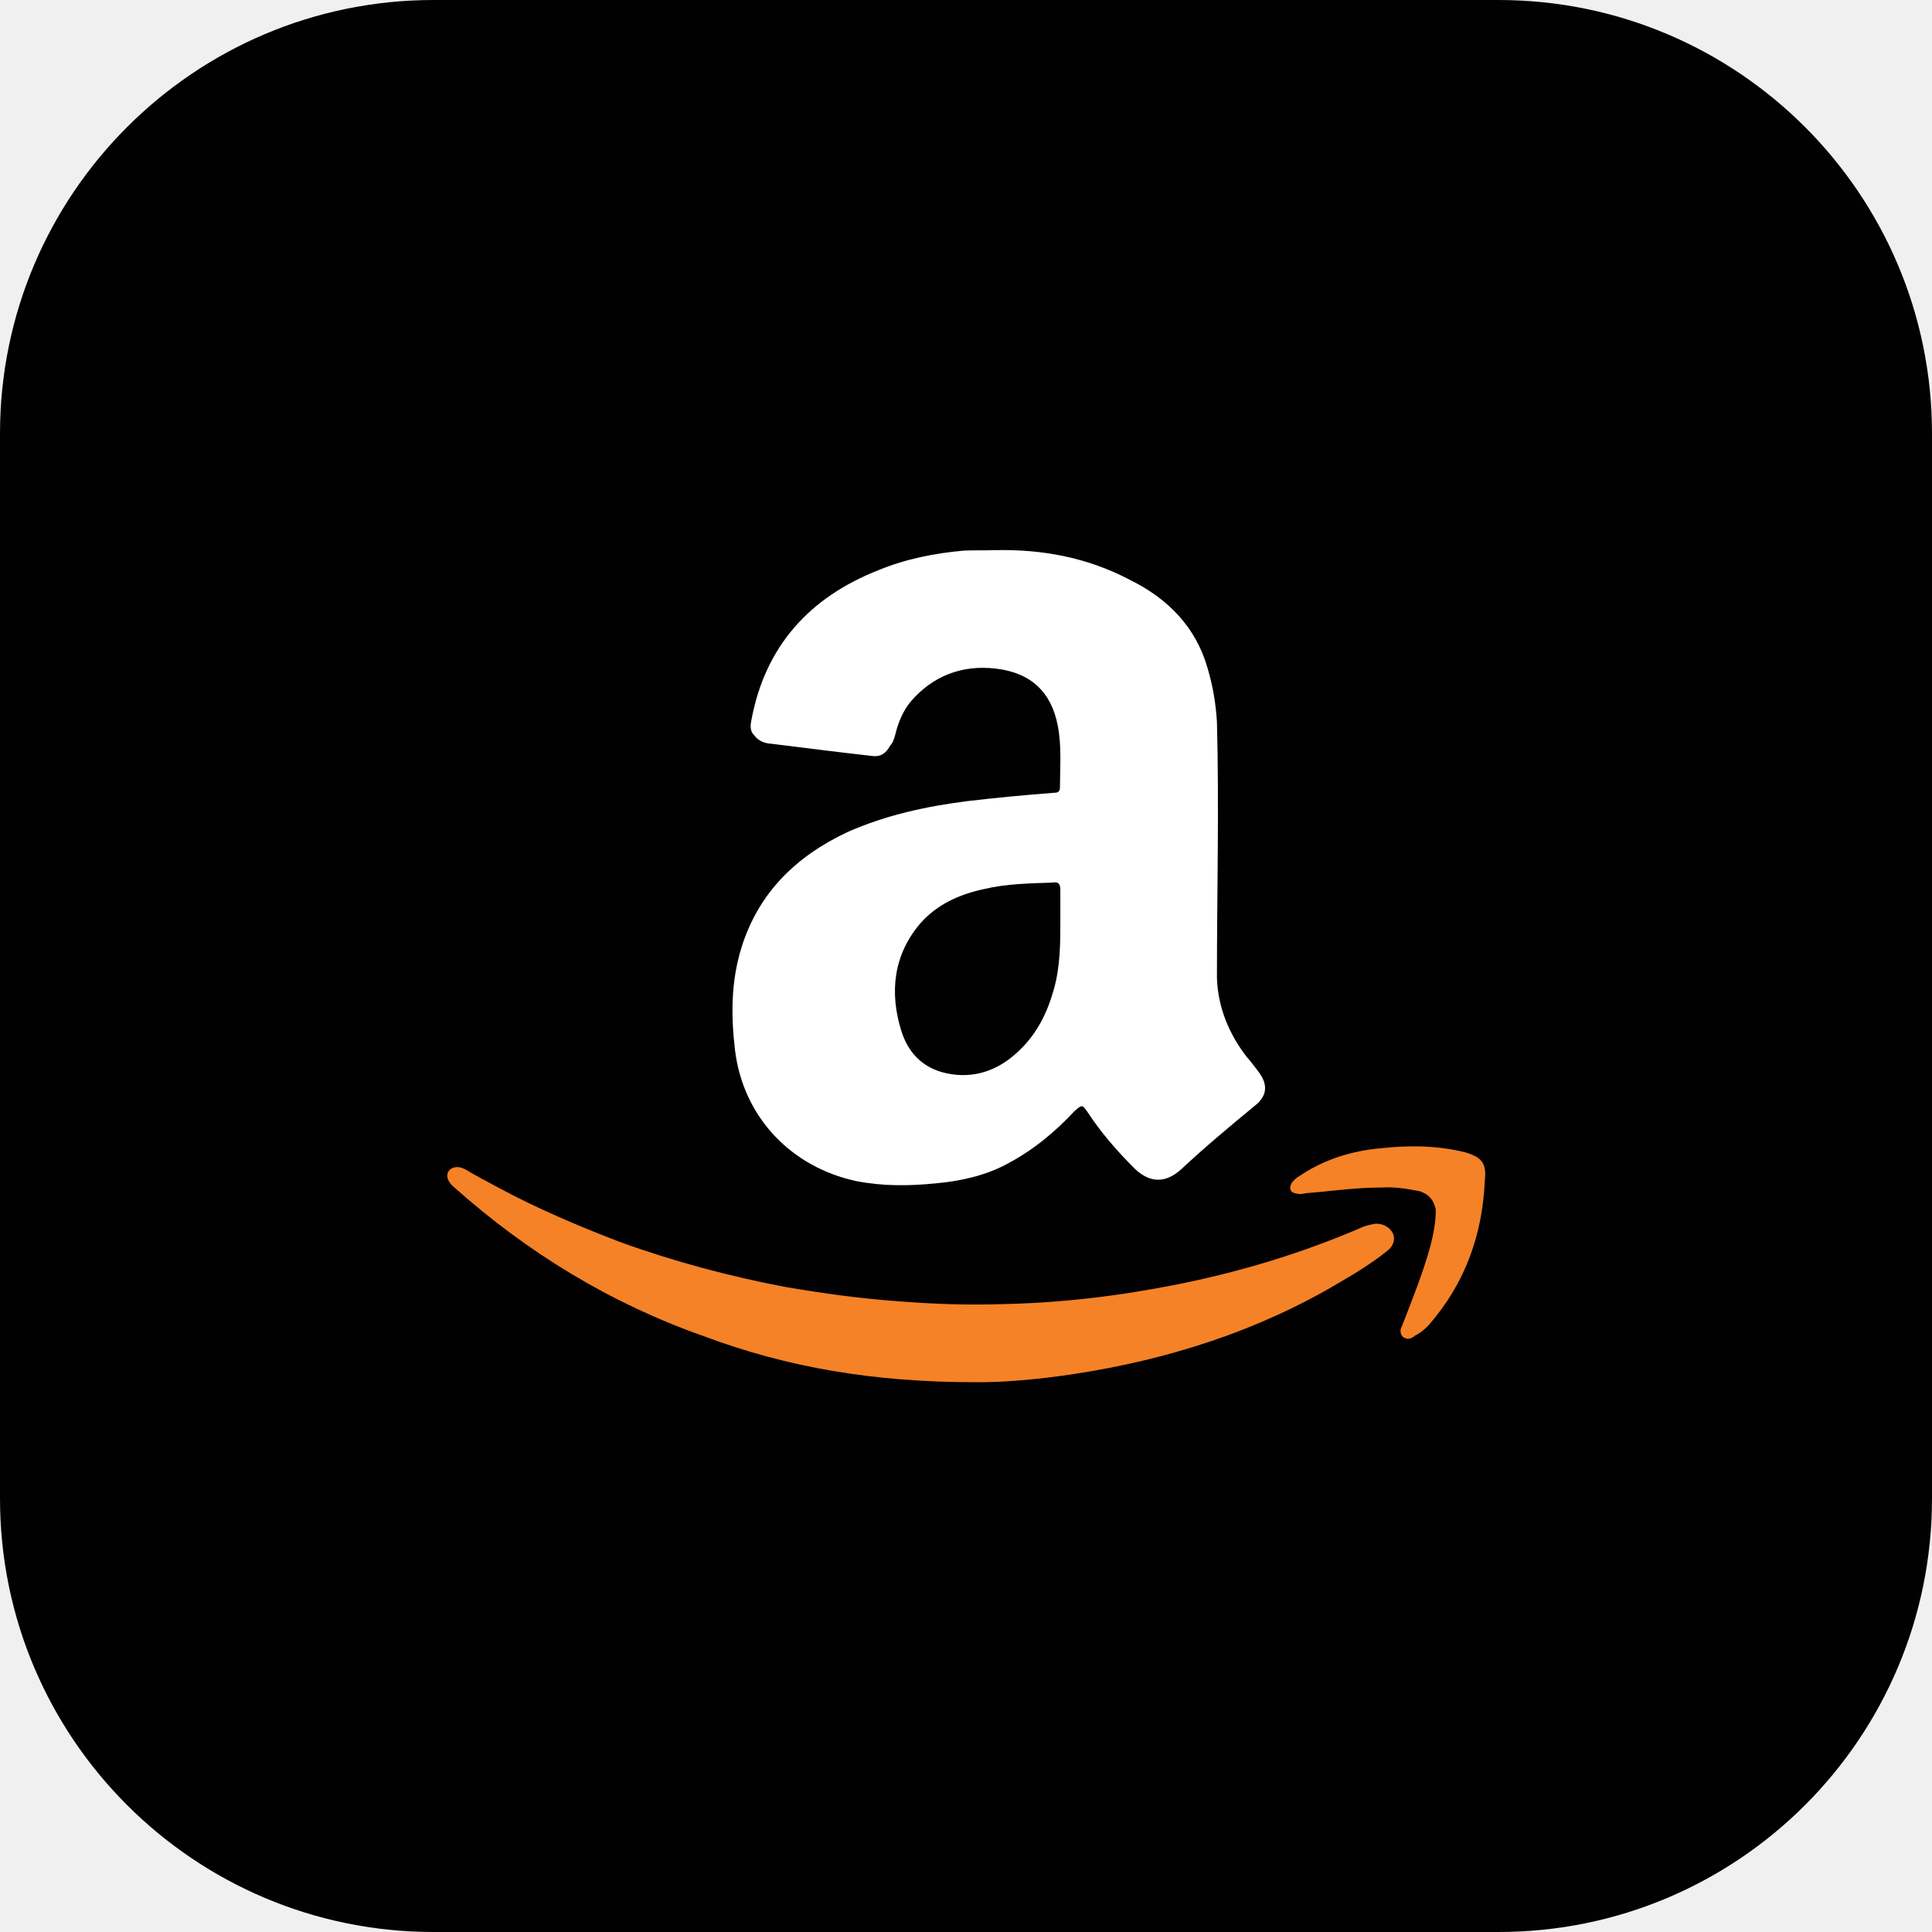
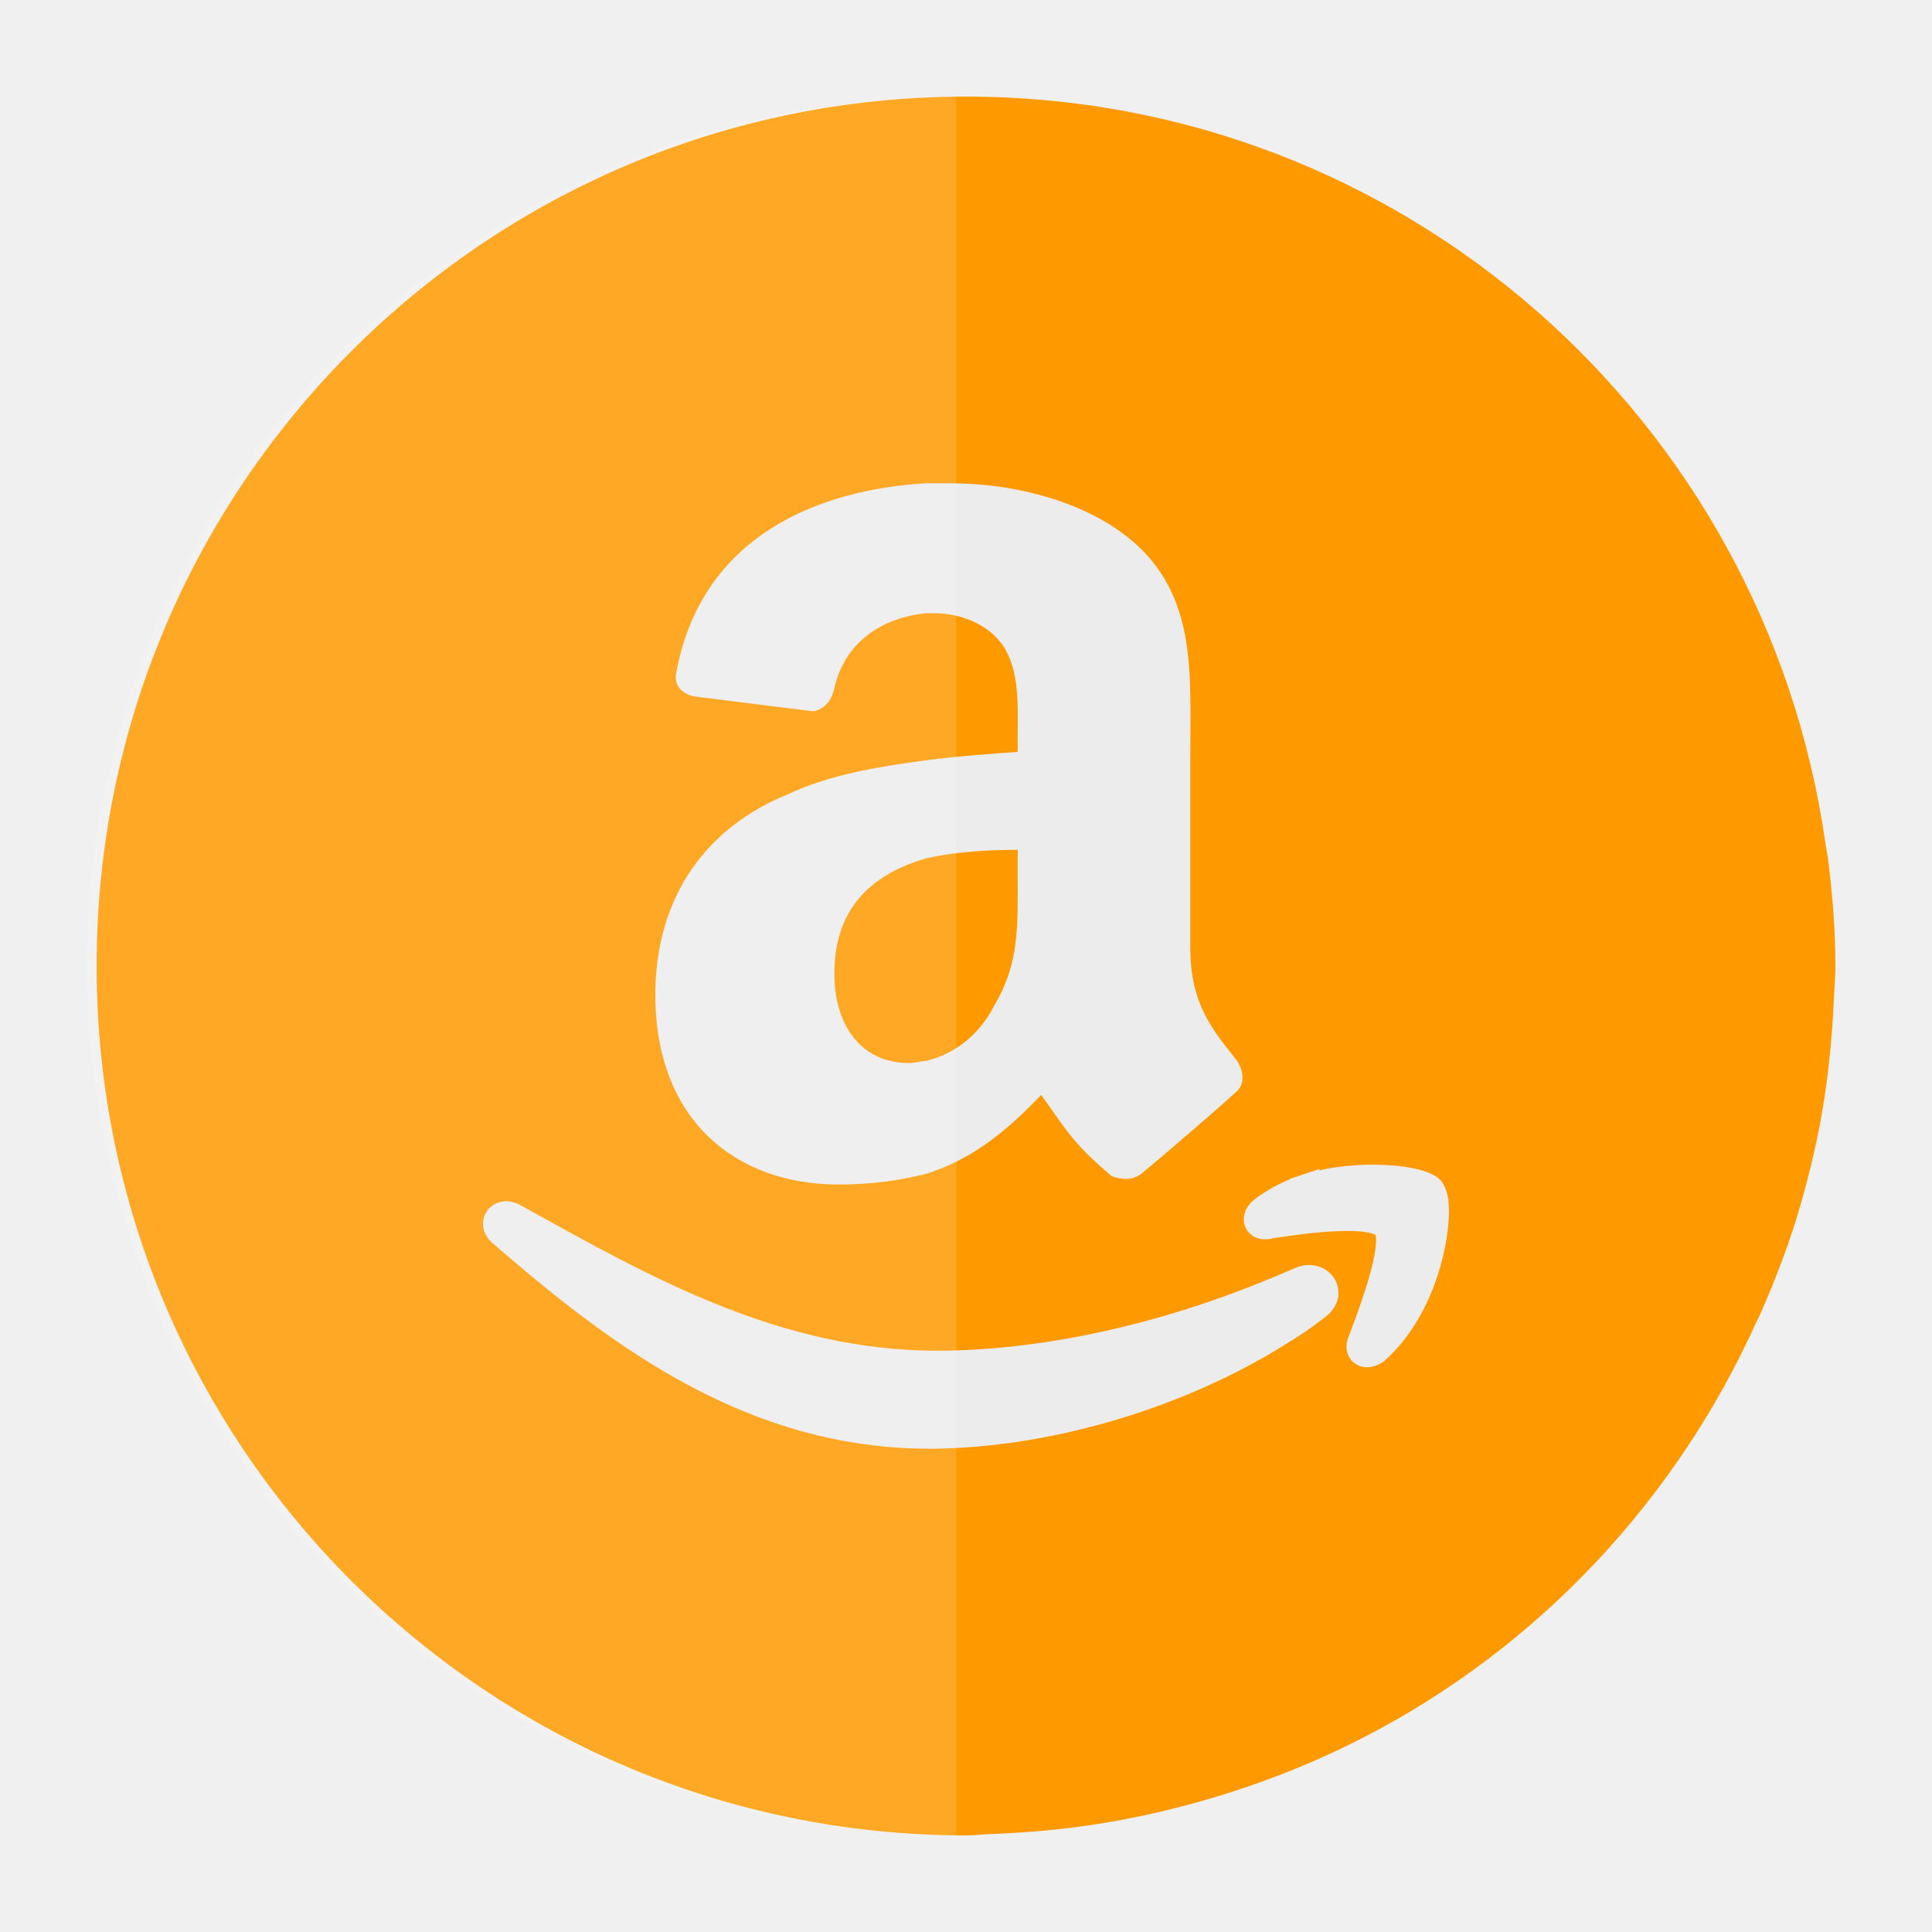
- <svg xmlns="http://www.w3.org/2000/svg" id="Layer_1" style="enable-background:new 0 0 512 512;" version="1.1" viewBox="0 0 512 512" xml:space="preserve">
-   <style type="text/css">
- 	.st0{fill:#010101;}
- 	.st1{fill-rule:evenodd;clip-rule:evenodd;fill:#F58227;}
- 	.st2{fill-rule:evenodd;clip-rule:evenodd;fill:#FFFFFF;}
- </style>
-   <g>
-     <path class="st0" d="M512,397.1c0,63.5-51.4,114.9-114.9,114.9H114.9C51.5,512,0,460.6,0,397.1V114.9C0,51.5,51.5,0,114.9,0h282.2   C460.6,0,512,51.5,512,114.9V397.1z" />
-     <g>
-       <g>
-         <path class="st1" d="M258.5,366.3c-27,0-49.8-3.9-72-12.2c-24.7-8.7-46.7-22.1-66.3-39.6c-2-1.7-2.2-3.8-0.6-4.8     c1.4-0.8,2.8-0.3,3.9,0.3c2.8,1.7,5.6,3.1,8.7,4.8c10.4,5.6,21.1,10.1,32,14.3c14.3,5.2,29,9.1,43.6,11.9     c10.4,1.8,20.8,3.2,30.9,3.9c9,0.7,18,1,27,0.7c15.7-0.3,31.2-2.2,46.7-5.3c16.9-3.4,33.2-8.4,48.9-15.2c1.1-0.4,2-0.6,3.1-0.8     c2-0.1,3.9,0.8,4.8,2.7c0.6,1.5,0,3.4-1.7,4.6c-3.9,3.1-7.9,5.6-12.4,8.2c-21.6,12.9-45.5,20.5-70.3,24.3     C275.1,365.6,265.2,366.4,258.5,366.3z" />
-         <path class="st1" d="M366.4,314.7c-7.3,0-13.8,1-20.2,1.5c-0.6,0.1-1.7,0.4-2.5,0.1c-1.7-0.1-2.2-1.3-1.4-2.8     c0.6-0.7,1.1-1.3,2-1.8c6.5-4.4,13.8-6.7,21.6-7.4c7.3-0.8,14.9-0.8,22.5,1.1c4.2,1.3,5.6,2.8,5.1,7.3     c-0.6,14.6-5.3,27.5-14.9,38.5c-1.1,1.1-2.2,2.1-3.7,2.8c-0.8,0.8-2,1.1-3.1,0.3c-0.8-0.8-0.8-2-0.3-2.8     c2.8-7.2,5.6-14.1,7.6-21.4c0.8-3.2,1.4-6.2,1.4-9.6c-0.6-2.5-1.7-3.9-4.2-4.8C372.9,315,369.2,314.5,366.4,314.7z" />
-       </g>
-       <path class="st2" d="M333.5,284c-1.1-1.4-2-2.7-3.1-3.9c-4.8-6.2-7.6-13.2-7.9-20.8c0-22.8,0.6-45.4,0-68    c-0.3-4.9-1.1-9.6-2.5-14.3c-3.1-10.8-10.4-18.3-20.5-23.3c-11.2-5.9-23.1-8.2-36-7.9c-2.5,0.1-5.1,0-7.9,0.1    c-7.9,0.7-15.5,2.2-22.8,5.2c-18.3,7.2-30.1,20.2-33.7,39.9c-0.3,1.5-0.3,2.8,0.8,3.9c1.1,1.5,2.8,2.1,4.5,2.2    c9,1.1,17.4,2.2,26.4,3.2c2.2,0.4,3.9-0.4,5.1-2.7c0.8-0.8,1.1-2,1.4-3.1c0.8-3.2,2-6,3.9-8.4c5.9-7,13.8-10,22.8-8.9    c9.3,1.1,14.6,6.3,16.3,15c1.1,5.6,0.6,11,0.6,16.4c0,1.3-0.6,1.5-1.7,1.5c-7.6,0.6-15.2,1.3-22.8,2.2c-11,1.4-21.6,3.7-31.8,8.2    c-13.8,6.5-23.6,16.2-28.1,30.6c-2.8,9-2.8,18.1-1.7,27.3c2.2,17.7,14.9,30.9,32.1,34.6c7.3,1.4,14,1.3,21.1,0.6    c6.7-0.6,13.2-2.1,18.8-5.1c7-3.7,12.7-8.4,18-14.1c2-1.7,2-1.7,3.4,0.3c3.6,5.5,7.9,10.4,12.4,14.9c4.2,4.1,8.4,3.9,12.4,0.3    c6.2-5.8,12.9-11.4,19.7-17C335.8,290.4,336.1,287.4,333.5,284z M279.3,262.1c-1.7,6.2-4.5,11.9-9.3,16.4    c-4.8,4.6-10.7,7.2-17.7,6.2c-7-1-11.5-5.1-13.5-11.7c-3.1-10.1-2-20,5.1-28.3c4.5-5.1,10.4-7.7,16.9-9.1c5.9-1.4,12.1-1.5,18-1.7    c1.7-0.3,2.2,0.3,2.2,2c0,2.5,0,5.1,0,8.7C281,249.7,281,256.1,279.3,262.1z" />
+ <svg xmlns="http://www.w3.org/2000/svg" height="200" id="svg2" version="1.1" width="200">
+   <defs id="defs4" />
+   <g id="layer1" style="display:inline" transform="translate(0,-852.3622)">
+     <path d="M 100 10 C 50.294 10 10 50.294 10 100 C 10 149.706 50.294 190 100 190 C 100.75 190 101.48 189.916 102.219 189.875 C 102.479 189.861 102.74 189.857 103 189.844 C 103.938 189.797 104.876 189.748 105.812 189.688 C 112.38 189.266 118.744 188.079 124.844 186.312 C 130.517 184.669 135.962 182.531 141.125 179.875 C 159.214 170.571 173.567 155.265 181.906 136.656 C 181.969 136.515 182.063 136.391 182.125 136.25 C 183.826 132.401 185.343 128.455 186.5 124.344 C 187.4 121.145 188.173 117.896 188.719 114.562 C 189.318 110.903 189.675 107.165 189.844 103.375 C 189.894 102.25 190 101.137 190 100 C 190 96.35 189.704 92.786 189.281 89.25 C 189.196 88.532 189.04 87.837 188.938 87.125 C 182.669 43.545 145.315 10 100 10 z " id="path5955" style="fill:#ff9900;fill-opacity:1;stroke:none" transform="translate(0,852.3622)" />
+     <g id="g3" style="fill:#ececec" transform="matrix(2.076066,0,0,2.076066,40.89857,889.3868)">
+       <path clip-rule="evenodd" d="m 45.575,45.243 c -0.24,-0.002 -0.486,0.055 -0.715,0.162 -0.26,0.104 -0.523,0.223 -0.77,0.328 l -0.367,0.152 -0.477,0.189 v 0.006 c -5.168,2.096 -10.596,3.324 -15.619,3.432 -0.184,0.006 -0.369,0.006 -0.551,0.006 C 19.178,49.522 12.733,45.858 6.228,42.248 6,42.129 5.771,42.066 5.542,42.066 c -0.294,0 -0.593,0.109 -0.811,0.314 -0.219,0.205 -0.349,0.504 -0.347,0.807 -0.001,0.395 0.212,0.756 0.507,0.99 6.104,5.299 12.793,10.223 21.788,10.227 0.176,0 0.354,-0.004 0.535,-0.008 5.721,-0.129 12.195,-2.061 17.217,-5.217 l 0.029,-0.02 c 0.658,-0.393 1.316,-0.84 1.936,-1.336 0.387,-0.287 0.652,-0.732 0.648,-1.197 -0.012,-0.824 -0.713,-1.383 -1.469,-1.383 z" id="path5" style="fill:#ececec;fill-rule:evenodd" />
+       <path clip-rule="evenodd" d="m 52.544,42.317 v -0.002 c -0.02,-0.504 -0.127,-0.885 -0.336,-1.203 l -0.021,-0.029 -0.025,-0.031 c -0.213,-0.232 -0.416,-0.32 -0.639,-0.418 -0.658,-0.254 -1.617,-0.389 -2.773,-0.393 -0.83,0 -1.748,0.078 -2.666,0.279 l -0.002,-0.061 -0.928,0.309 -0.016,0.008 -0.523,0.17 v 0.023 c -0.613,0.254 -1.172,0.572 -1.691,0.947 -0.32,0.242 -0.59,0.561 -0.605,1.051 -0.008,0.266 0.127,0.572 0.354,0.754 0.223,0.182 0.484,0.242 0.713,0.242 0.055,0 0.105,-0.002 0.15,-0.01 l 0.045,-0.004 0.035,-0.006 c 0.453,-0.096 1.113,-0.16 1.885,-0.27 0.662,-0.072 1.365,-0.127 1.975,-0.127 0.432,-0.002 0.818,0.027 1.084,0.086 0.133,0.027 0.232,0.062 0.289,0.09 0.018,0.008 0.031,0.016 0.039,0.021 0.012,0.037 0.029,0.131 0.027,0.266 0.006,0.51 -0.213,1.455 -0.508,2.377 -0.289,0.924 -0.641,1.85 -0.875,2.465 -0.055,0.143 -0.09,0.297 -0.09,0.467 -0.004,0.248 0.096,0.547 0.311,0.746 0.209,0.199 0.479,0.277 0.707,0.277 h 0.01 c 0.342,-0.004 0.631,-0.139 0.881,-0.334 2.352,-2.115 3.168,-5.488 3.201,-7.389 l -0.008,-0.301 z" id="path7" style="fill:#ececec;fill-rule:evenodd" />
+       <path clip-rule="evenodd" d="m 31.046,19.657 c -1.383,0.104 -2.977,0.209 -4.572,0.42 -2.443,0.322 -4.889,0.744 -6.907,1.703 -3.932,1.594 -6.59,4.995 -6.59,9.989 0,6.273 4.038,9.461 9.141,9.461 1.699,0 3.084,-0.215 4.355,-0.531 2.021,-0.639 3.721,-1.807 5.742,-3.936 1.168,1.596 1.488,2.342 3.506,4.041 0.531,0.211 1.062,0.211 1.486,-0.105 1.277,-1.064 3.51,-2.979 4.678,-4.039 0.533,-0.426 0.426,-1.064 0.105,-1.592 -1.166,-1.49 -2.338,-2.766 -2.338,-5.637 v -9.565 c 0,-4.039 0.32,-7.76 -2.656,-10.52 -2.443,-2.23 -6.27,-3.082 -9.246,-3.082 h -1.277 c -5.418,0.314 -11.159,2.654 -12.434,9.352 -0.213,0.852 0.426,1.168 0.852,1.273 l 5.95,0.744 c 0.641,-0.105 0.957,-0.639 1.064,-1.166 0.531,-2.34 2.443,-3.51 4.568,-3.723 h 0.428 c 1.275,0 2.656,0.533 3.4,1.596 0.85,1.275 0.744,2.977 0.744,4.465 v 0.852 z m -1.168,12.645 c -0.744,1.484 -2.021,2.441 -3.404,2.766 -0.211,0 -0.529,0.105 -0.85,0.105 -2.336,0 -3.719,-1.809 -3.719,-4.465 0,-3.402 2.02,-4.996 4.568,-5.74 1.383,-0.318 2.977,-0.426 4.572,-0.426 v 1.277 c 10e-4,2.444 0.106,4.356 -1.167,6.483 z" id="path9" style="fill:#ececec;fill-rule:evenodd" />
    </g>
  </g>
+   <g id="layer9" />
+   <g id="layer8" style="display:inline">
+     <path d="M 99,10 C 49.294,10 9,50.294 9,100 9,149.706 49.294,190 99,190 L 99,10 z" id="rect2995" style="opacity:0.15;fill:#ffffff;fill-opacity:1;fill-rule:nonzero;stroke:none;display:inline" />
+   </g>
</svg>
